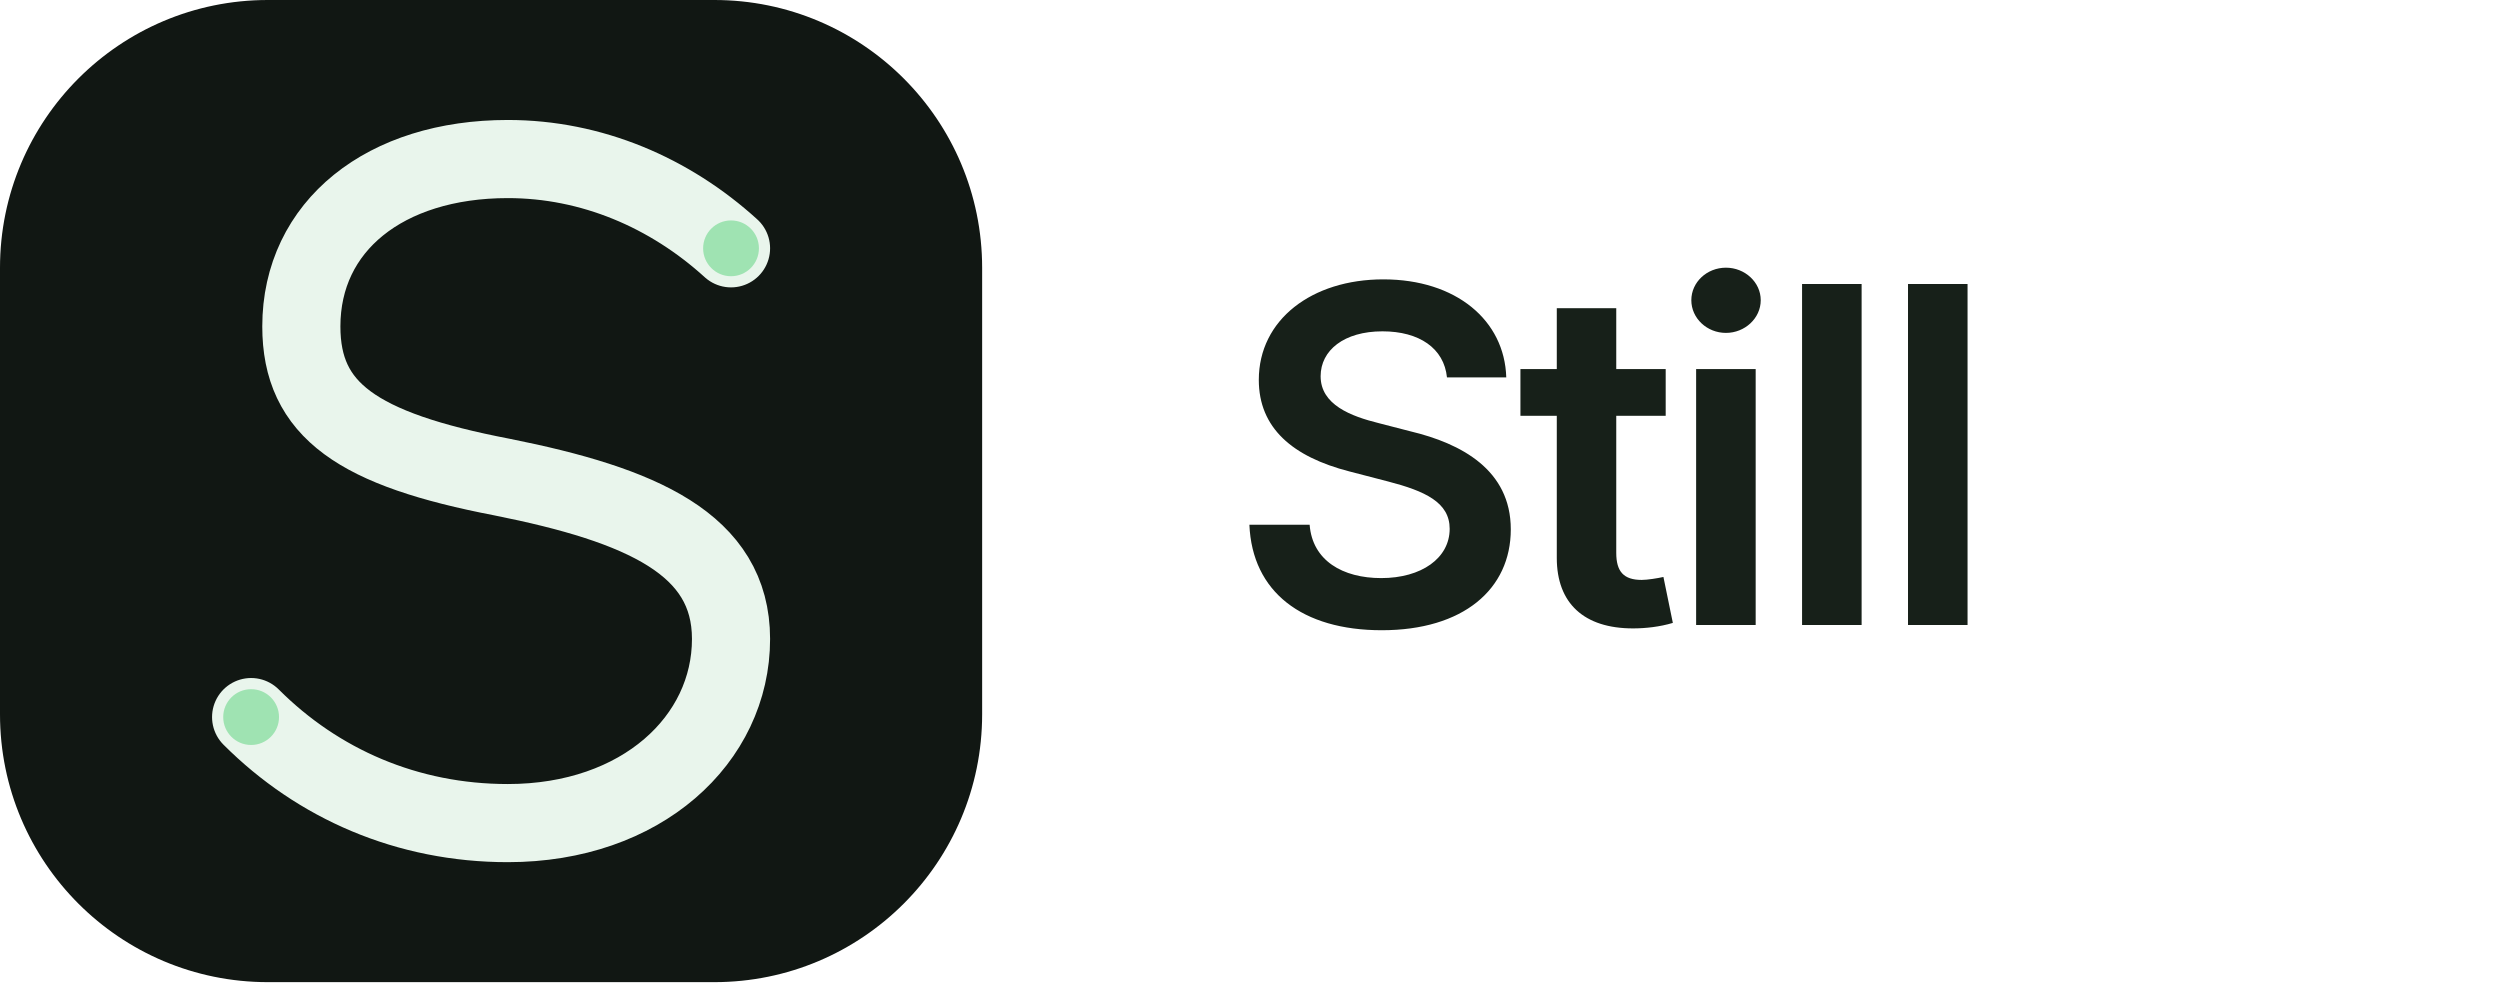
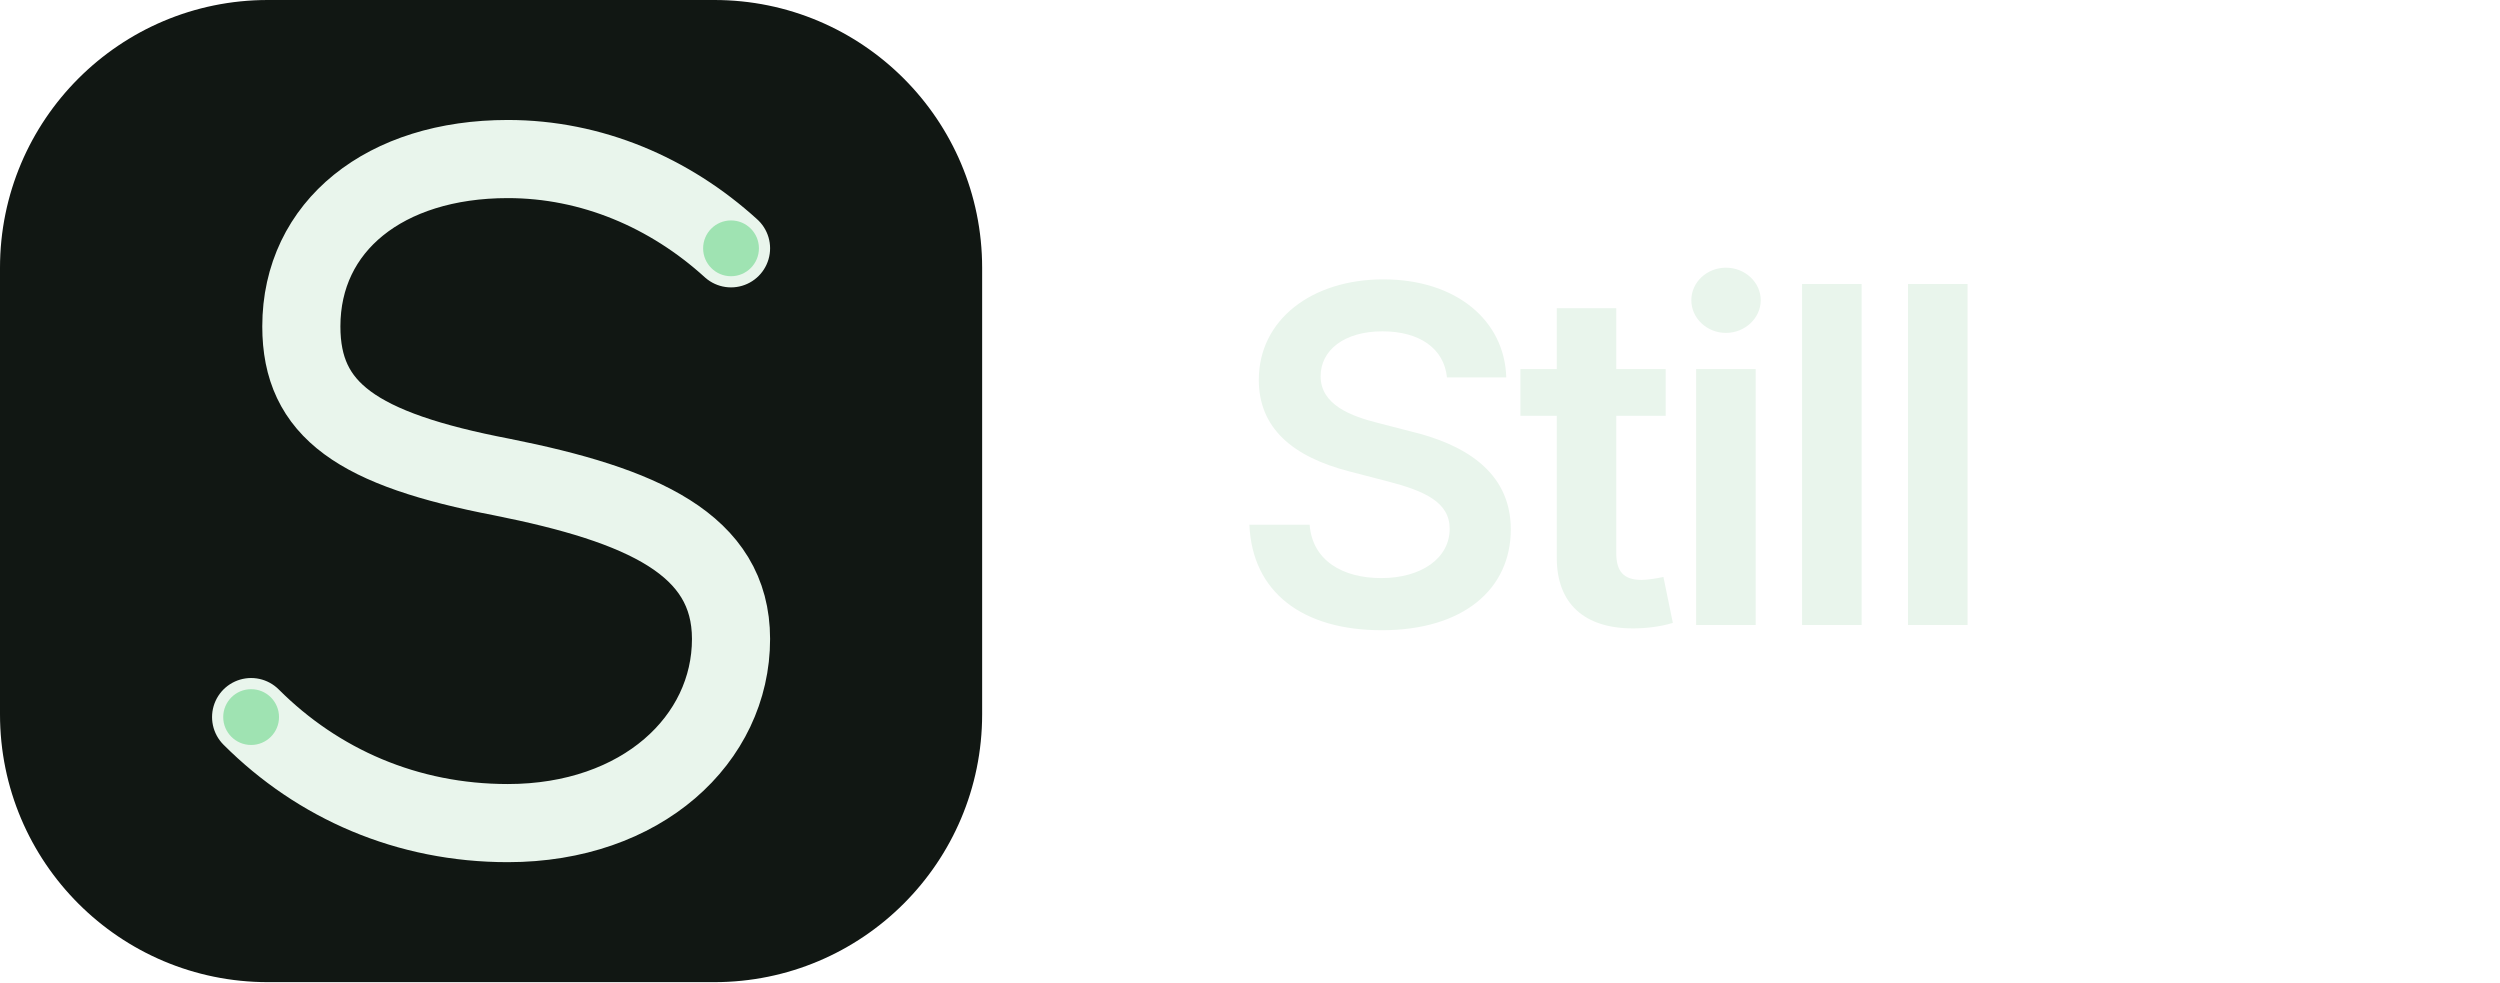
<svg xmlns="http://www.w3.org/2000/svg" width="448" height="176" viewBox="0 0 448 176" role="img">
  <rect x="0" y="0" width="176" height="176" rx="48" fill="#111713" />
  <g transform="translate(9 -10.5)">
    <path d="M122 55C111 45 97 39 82 39C60 39 45 51 45 69C45 84 55 91 81 96C106 101 122 108 122 125C122 143 106 158 82 158C64 158 48 151 36 139" fill="none" stroke="#E9F5EC" stroke-width="14" stroke-linecap="round" stroke-linejoin="round" />
    <circle cx="122" cy="55" r="5" fill="#9FE3B2" />
    <circle cx="36" cy="139" r="5" fill="#9FE3B2" />
  </g>
-   <text x="220" y="112" fill="#172019" font-family="Inter, Avenir Next, Helvetica Neue, Arial, sans-serif" font-size="84" font-weight="600" letter-spacing="-3">Still</text>
+   <text x="220" y="112" fill="#E9F5EC" font-family="Inter, Avenir Next, Helvetica Neue, Arial, sans-serif" font-size="84" font-weight="600" letter-spacing="-3">Still</text>
</svg>
